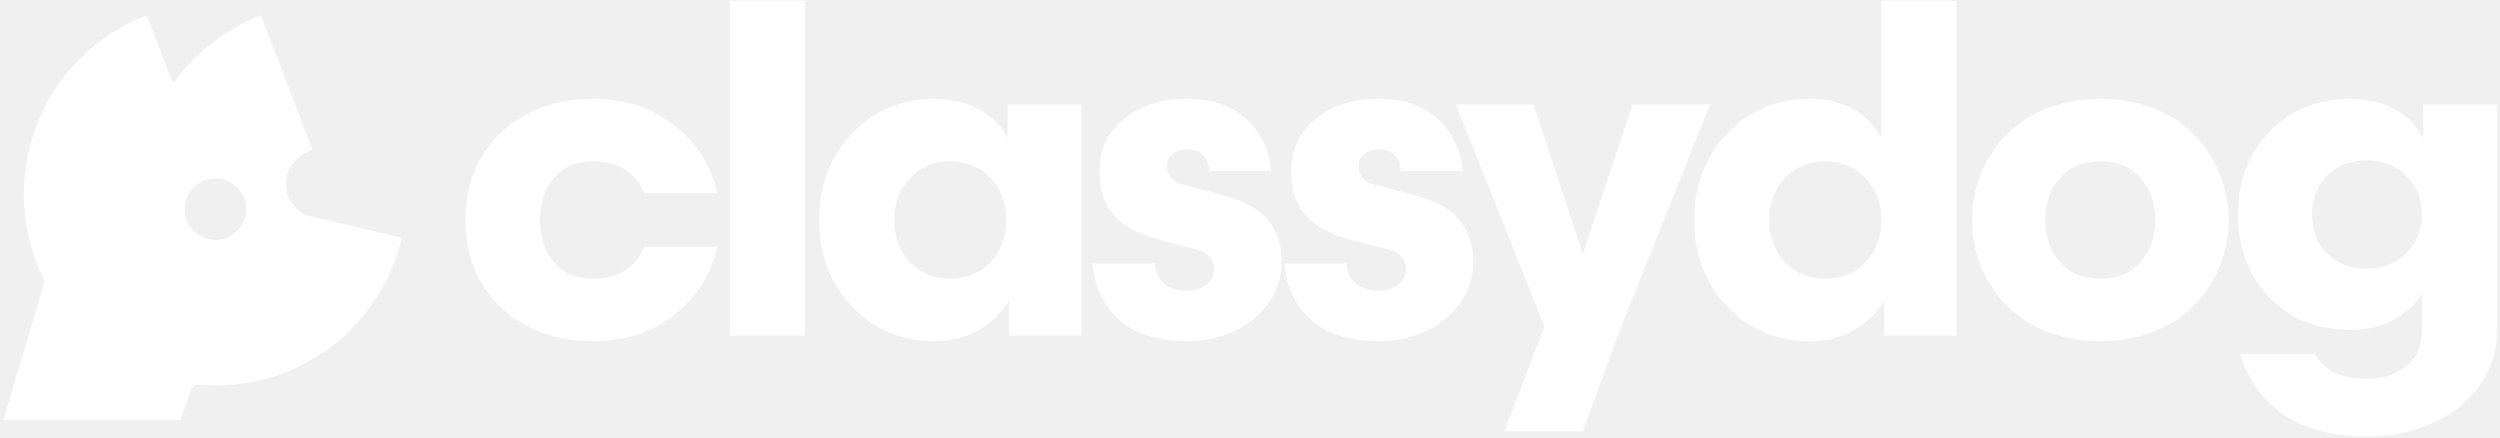
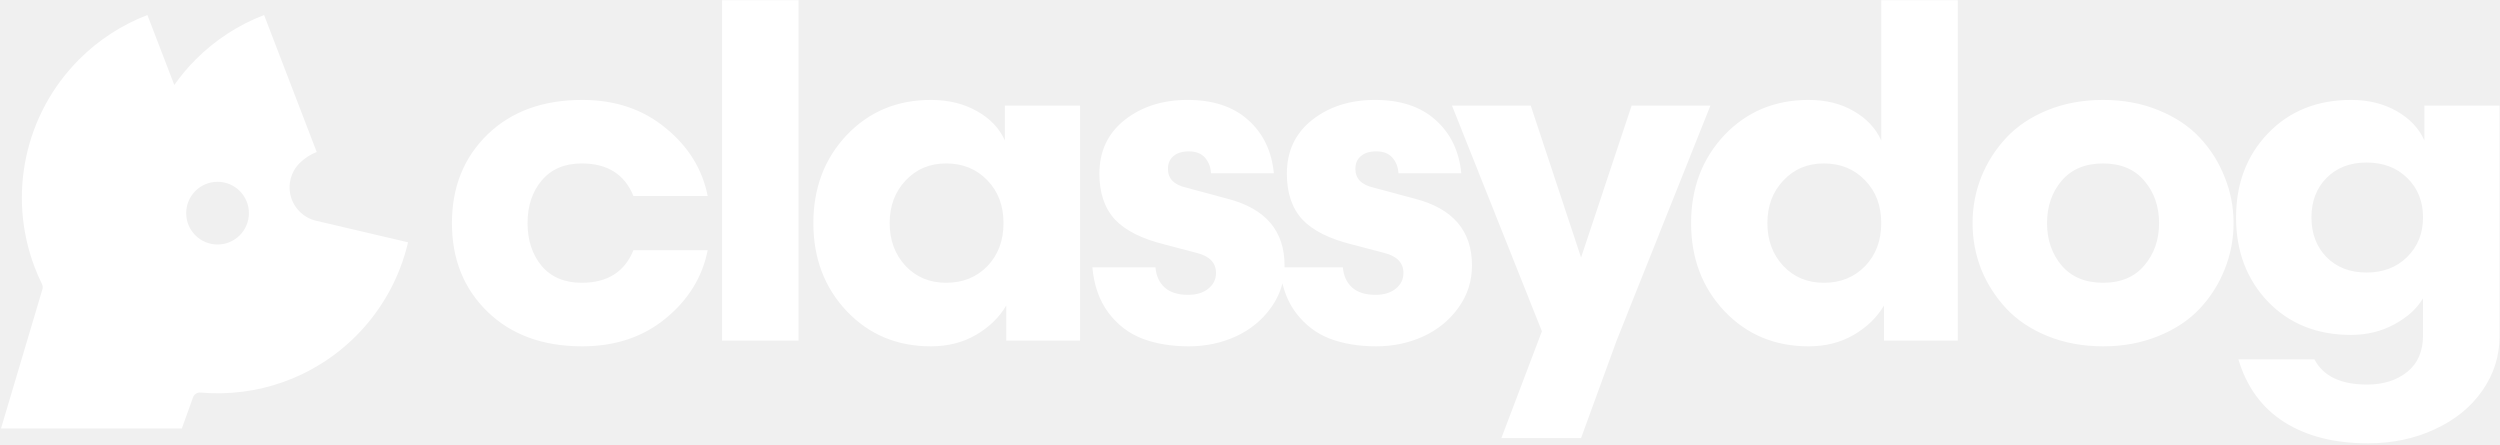
- <svg xmlns="http://www.w3.org/2000/svg" width="100%" height="100%" viewBox="0 0 571 100" version="1.1" xml:space="preserve" style="fill-rule:evenodd;clip-rule:evenodd;stroke-linejoin:round;stroke-miterlimit:2;">
-   <g transform="matrix(1,0,0,1,-4821,-365)">
-     <g transform="matrix(1,0,0,1,4690.74,0)">
-       <g id="classydog-geo-horizontal-white" transform="matrix(1.22395,0,0,1.50202,2984.55,-3991.49)">
-         <g transform="matrix(0.945885,0,0,0.770775,-5669.01,2307.87)">
-           <g>
-             <g id="classydog-hoz-positive">
-               <g>
-                 <path d="M3535.12,820.606C3535.52,821.665 3535.98,822.706 3536.48,823.726C3536.64,824.042 3536.67,824.406 3536.57,824.745L3528.57,851.623L3563.49,851.623C3563.49,851.623 3564.95,847.564 3565.65,845.61C3565.87,845.009 3566.46,844.63 3567.1,844.69C3577.84,845.621 3588.89,841.982 3597.1,833.773C3602.08,828.796 3605.57,822.527 3607.17,815.674C3607.17,815.674 3596.25,813.114 3589.41,811.512C3587.07,810.964 3585.21,809.191 3584.55,806.88C3583.89,804.568 3584.53,802.081 3586.23,800.381L3586.24,800.377C3587.17,799.442 3588.29,798.713 3589.53,798.239L3579.37,771.786C3574.43,773.684 3569.94,776.598 3566.2,780.34C3564.65,781.887 3563.26,783.546 3562.03,785.295L3556.84,771.786C3551.9,773.684 3547.41,776.598 3543.67,780.34C3533.14,790.866 3529.78,806.588 3535.07,820.494L3535.12,820.606ZM3570.39,803.991C3573.73,803.991 3576.44,806.704 3576.44,810.045C3576.44,813.387 3573.73,816.1 3570.39,816.1C3567.04,816.1 3564.33,813.387 3564.33,810.045C3564.33,806.704 3567.04,803.991 3570.39,803.991Z" style="fill:white;" />
-               </g>
-             </g>
-           </g>
-         </g>
-         <g transform="matrix(1.18868,0,0,0.96862,-3058.4,1406.16)">
-           <path d="M704.275,1558.19C709.361,1558.19 713.65,1559.63 717.142,1562.51C720.658,1565.37 722.826,1568.87 723.646,1573.02L712.185,1573.02C710.826,1569.67 708.166,1568 704.205,1568C701.556,1568 699.494,1568.87 698.017,1570.63C696.564,1572.37 695.837,1574.56 695.837,1577.21C695.837,1579.86 696.564,1582.06 698.017,1583.82C699.494,1585.55 701.556,1586.42 704.205,1586.42C708.166,1586.42 710.826,1584.74 712.185,1581.39L723.646,1581.39C722.826,1585.54 720.658,1589.05 717.142,1591.94C713.65,1594.8 709.361,1596.23 704.275,1596.23C698.205,1596.23 693.33,1594.44 689.65,1590.88C685.994,1587.32 684.166,1582.76 684.166,1577.21C684.166,1571.65 685.994,1567.09 689.65,1563.53C693.33,1559.97 698.205,1558.19 704.275,1558.19Z" style="fill:white;fill-rule:nonzero;" />
-           <rect x="725.647" y="1542.79" width="11.813" height="52.559" style="fill:white;fill-rule:nonzero;" />
-           <path d="M757.816,1558.19C760.512,1558.19 762.879,1558.76 764.918,1559.91C766.957,1561.06 768.398,1562.57 769.242,1564.44L769.242,1559.07L780.844,1559.07L780.844,1595.35L769.453,1595.35L769.453,1589.93C768.375,1591.76 766.816,1593.27 764.777,1594.47C762.762,1595.64 760.441,1596.23 757.816,1596.23C752.59,1596.23 748.254,1594.41 744.808,1590.78C741.387,1587.14 739.676,1582.62 739.676,1577.21C739.676,1571.79 741.387,1567.27 744.808,1563.64C748.254,1560 752.59,1558.19 757.816,1558.19ZM760.172,1586.42C762.75,1586.42 764.871,1585.56 766.535,1583.85C768.199,1582.12 769.031,1579.9 769.031,1577.21C769.031,1574.51 768.199,1572.31 766.535,1570.6C764.871,1568.86 762.75,1568 760.172,1568C757.64,1568 755.555,1568.87 753.914,1570.63C752.273,1572.37 751.453,1574.56 751.453,1577.21C751.453,1579.86 752.273,1582.06 753.914,1583.82C755.555,1585.55 757.64,1586.42 760.172,1586.42Z" style="fill:white;fill-rule:nonzero;" />
-           <path d="M792.339,1584.03C792.456,1585.36 792.937,1586.41 793.78,1587.16C794.624,1587.91 795.819,1588.28 797.366,1588.28C798.679,1588.28 799.722,1587.96 800.495,1587.33C801.292,1586.7 801.69,1585.89 801.69,1584.91C801.69,1583.34 800.706,1582.3 798.737,1581.81L793.78,1580.51C790.265,1579.64 787.698,1578.36 786.081,1576.64C784.487,1574.91 783.69,1572.55 783.69,1569.58C783.69,1566.11 784.991,1563.34 787.593,1561.28C790.218,1559.22 793.452,1558.19 797.296,1558.19C801.233,1558.19 804.351,1559.22 806.647,1561.28C808.968,1563.34 810.292,1566.09 810.62,1569.51L800.917,1569.51C800.87,1568.57 800.565,1567.77 800.003,1567.12C799.44,1566.46 798.608,1566.13 797.507,1566.13C796.476,1566.13 795.679,1566.38 795.116,1566.87C794.554,1567.34 794.272,1568 794.272,1568.84C794.272,1570.34 795.21,1571.3 797.085,1571.72L803.483,1573.44C809.343,1574.97 812.272,1578.4 812.272,1583.75C812.272,1586.16 811.569,1588.34 810.163,1590.29C808.78,1592.21 806.964,1593.68 804.714,1594.71C802.487,1595.72 800.085,1596.23 797.507,1596.23C794.788,1596.23 792.386,1595.83 790.3,1595.03C788.237,1594.23 786.503,1592.91 785.097,1591.06C783.69,1589.18 782.858,1586.84 782.601,1584.03L792.339,1584.03Z" style="fill:white;fill-rule:nonzero;" />
-           <path d="M822.427,1584.03C822.544,1585.36 823.025,1586.41 823.868,1587.16C824.712,1587.91 825.907,1588.28 827.454,1588.28C828.767,1588.28 829.81,1587.96 830.583,1587.33C831.38,1586.7 831.779,1585.89 831.779,1584.91C831.779,1583.34 830.794,1582.3 828.825,1581.81L823.868,1580.51C820.353,1579.64 817.786,1578.36 816.169,1576.64C814.575,1574.91 813.779,1572.55 813.779,1569.58C813.779,1566.11 815.079,1563.34 817.681,1561.28C820.306,1559.22 823.54,1558.19 827.384,1558.19C831.322,1558.19 834.439,1559.22 836.736,1561.28C839.056,1563.34 840.38,1566.09 840.708,1569.51L831.005,1569.51C830.958,1568.57 830.654,1567.77 830.091,1567.12C829.529,1566.46 828.697,1566.13 827.595,1566.13C826.564,1566.13 825.767,1566.38 825.204,1566.87C824.642,1567.34 824.361,1568 824.361,1568.84C824.361,1570.34 825.298,1571.3 827.173,1571.72L833.572,1573.44C839.431,1574.97 842.361,1578.4 842.361,1583.75C842.361,1586.16 841.657,1588.34 840.251,1590.29C838.868,1592.21 837.052,1593.68 834.802,1594.71C832.575,1595.72 830.173,1596.23 827.595,1596.23C824.876,1596.23 822.474,1595.83 820.388,1595.03C818.325,1594.23 816.591,1592.91 815.185,1591.06C813.779,1589.18 812.947,1586.84 812.689,1584.03L822.427,1584.03Z" style="fill:white;fill-rule:nonzero;" />
-           <path d="M867.368,1559.07L879.532,1559.07L865.047,1595.35L859.563,1610.39L847.258,1610.39L853.516,1593.91L839.629,1559.07L851.793,1559.07L859.563,1582.52L867.368,1559.07Z" style="fill:white;fill-rule:nonzero;" />
-           <path d="M895.191,1558.19C897.862,1558.19 900.183,1558.76 902.152,1559.91C904.144,1561.06 905.562,1562.57 906.405,1564.44L906.405,1542.79L918.218,1542.79L918.218,1595.35L906.827,1595.35L906.827,1589.93C905.749,1591.76 904.191,1593.27 902.152,1594.47C900.136,1595.64 897.816,1596.23 895.191,1596.23C889.964,1596.23 885.628,1594.41 882.183,1590.78C878.761,1587.14 877.05,1582.62 877.05,1577.21C877.05,1571.79 878.761,1567.27 882.183,1563.64C885.628,1560 889.964,1558.19 895.191,1558.19ZM897.546,1586.42C900.124,1586.42 902.245,1585.56 903.909,1583.85C905.573,1582.12 906.405,1579.9 906.405,1577.21C906.405,1574.51 905.573,1572.31 903.909,1570.6C902.245,1568.86 900.124,1568 897.546,1568C895.015,1568 892.929,1568.87 891.288,1570.63C889.648,1572.37 888.827,1574.56 888.827,1577.21C888.827,1579.86 889.648,1582.06 891.288,1583.82C892.929,1585.55 895.015,1586.42 897.546,1586.42Z" style="fill:white;fill-rule:nonzero;" />
-           <path d="M932.216,1559.77C934.818,1558.71 937.677,1558.19 940.794,1558.19C943.911,1558.19 946.759,1558.71 949.337,1559.77C951.939,1560.82 954.071,1562.24 955.736,1564.02C957.4,1565.8 958.677,1567.83 959.568,1570.11C960.482,1572.36 960.939,1574.72 960.939,1577.21C960.939,1579.69 960.482,1582.07 959.568,1584.34C958.677,1586.59 957.4,1588.61 955.736,1590.39C954.071,1592.17 951.939,1593.59 949.337,1594.64C946.759,1595.7 943.911,1596.23 940.794,1596.23C937.677,1596.23 934.818,1595.7 932.216,1594.64C929.638,1593.59 927.517,1592.17 925.853,1590.39C924.189,1588.61 922.9,1586.59 921.986,1584.34C921.095,1582.07 920.65,1579.69 920.65,1577.21C920.65,1574.72 921.095,1572.36 921.986,1570.11C922.9,1567.83 924.189,1565.8 925.853,1564.02C927.517,1562.24 929.638,1560.82 932.216,1559.77ZM934.396,1583.75C935.919,1585.53 938.052,1586.42 940.794,1586.42C943.536,1586.42 945.657,1585.53 947.157,1583.75C948.681,1581.96 949.443,1579.79 949.443,1577.21C949.443,1574.63 948.681,1572.45 947.157,1570.67C945.657,1568.89 943.536,1568 940.794,1568C938.052,1568 935.919,1568.89 934.396,1570.67C932.896,1572.45 932.146,1574.63 932.146,1577.21C932.146,1579.79 932.896,1581.96 934.396,1583.75Z" style="fill:white;fill-rule:nonzero;" />
-           <path d="M980.162,1558.19C982.834,1558.19 985.177,1558.76 987.193,1559.91C989.209,1561.06 990.638,1562.57 991.482,1564.44L991.482,1559.07L1003.08,1559.07L1003.08,1594.64C1003.08,1597.74 1002.19,1600.55 1000.41,1603.08C998.654,1605.61 996.217,1607.59 993.099,1609.02C990.006,1610.48 986.56,1611.2 982.763,1611.2C977.607,1611.2 973.306,1610.11 969.861,1607.93C966.416,1605.75 964.049,1602.52 962.759,1598.23L974.502,1598.23C975.861,1600.83 978.568,1602.13 982.623,1602.13C985.154,1602.13 987.228,1601.48 988.845,1600.16C990.463,1598.85 991.271,1596.98 991.271,1594.54L991.271,1588.81C990.357,1590.38 988.892,1591.71 986.877,1592.82C984.861,1593.92 982.623,1594.47 980.162,1594.47C974.912,1594.47 970.634,1592.76 967.33,1589.34C964.049,1585.89 962.408,1581.55 962.408,1576.33C962.408,1571.1 964.049,1566.78 967.33,1563.36C970.634,1559.91 974.912,1558.19 980.162,1558.19ZM976.365,1582.44C977.935,1584.04 979.998,1584.84 982.552,1584.84C985.107,1584.84 987.193,1584.04 988.81,1582.44C990.451,1580.83 991.271,1578.79 991.271,1576.33C991.271,1573.87 990.463,1571.84 988.845,1570.25C987.228,1568.65 985.131,1567.86 982.552,1567.86C979.998,1567.86 977.935,1568.65 976.365,1570.25C974.818,1571.82 974.045,1573.84 974.045,1576.33C974.045,1578.81 974.818,1580.85 976.365,1582.44Z" style="fill:white;fill-rule:nonzero;" />
-         </g>
-       </g>
+ <svg xmlns="http://www.w3.org/2000/svg" width="100%" height="100%" viewBox="0 0 1310 233" version="1.1" xml:space="preserve" style="fill-rule:evenodd;clip-rule:evenodd;stroke-linejoin:round;stroke-miterlimit:2;">
+   <g transform="matrix(1,0,0,1,-3212,-697)">
+     <g id="classydog-geo-horizontal-white" transform="matrix(1.69917,0,0,1.69917,-2554.05,-2305.02)">
+       <path d="M3788.93,1854.13C3788.25,1856.82 3787.07,1859.34 3785.37,1861.69C3782.61,1865.53 3778.98,1868.48 3774.49,1870.54C3770.04,1872.55 3765.24,1873.56 3760.09,1873.56C3754.66,1873.56 3749.86,1872.76 3745.7,1871.17C3741.58,1869.58 3738.11,1866.93 3735.3,1863.23C3732.49,1859.49 3730.83,1854.8 3730.32,1849.19L3749.77,1849.19C3750,1851.86 3750.96,1853.94 3752.65,1855.44C3754.33,1856.93 3756.72,1857.68 3759.81,1857.68C3762.43,1857.68 3764.52,1857.05 3766.06,1855.79C3767.65,1854.52 3768.45,1852.91 3768.45,1850.94C3768.45,1847.81 3766.48,1845.75 3762.55,1844.76L3752.65,1842.16C3745.62,1840.43 3740.5,1837.86 3737.27,1834.44C3734.09,1830.97 3732.49,1826.27 3732.49,1820.32C3732.49,1813.39 3735.09,1807.87 3740.29,1803.75C3745.53,1799.63 3751.99,1797.57 3759.67,1797.57C3767.54,1797.57 3773.76,1799.63 3778.35,1803.75C3782.99,1807.87 3785.63,1813.35 3786.29,1820.18L3766.9,1820.18C3766.81,1818.31 3766.2,1816.72 3765.08,1815.41C3763.95,1814.1 3762.29,1813.44 3760.09,1813.44C3758.03,1813.44 3756.44,1813.93 3755.32,1814.91C3754.19,1815.85 3753.63,1817.16 3753.63,1818.85C3753.63,1821.84 3755.5,1823.76 3759.25,1824.61L3772.03,1828.05C3783.74,1831.09 3789.59,1837.95 3789.59,1848.62C3789.59,1848.81 3789.59,1849 3789.58,1849.19L3807.57,1849.19C3807.81,1851.86 3808.76,1853.94 3810.45,1855.44C3812.14,1856.93 3814.52,1857.68 3817.61,1857.68C3820.24,1857.68 3822.32,1857.05 3823.86,1855.79C3825.46,1854.52 3826.25,1852.91 3826.25,1850.94C3826.25,1847.81 3824.28,1845.75 3820.35,1844.76L3810.45,1842.16C3803.43,1840.43 3798.3,1837.86 3795.07,1834.44C3791.89,1830.97 3790.3,1826.27 3790.3,1820.32C3790.3,1813.39 3792.89,1807.87 3798.09,1803.75C3803.33,1799.63 3809.8,1797.57 3817.47,1797.57C3825.34,1797.57 3831.57,1799.63 3836.15,1803.75C3840.79,1807.87 3843.43,1813.35 3844.09,1820.18L3824.71,1820.18C3824.61,1818.31 3824,1816.72 3822.88,1815.41C3821.76,1814.1 3820.1,1813.44 3817.89,1813.44C3815.83,1813.44 3814.24,1813.93 3813.12,1814.91C3811.99,1815.85 3811.43,1817.16 3811.43,1818.85C3811.43,1821.84 3813.31,1823.76 3817.05,1824.61L3829.83,1828.05C3841.54,1831.09 3847.39,1837.95 3847.39,1848.62C3847.39,1853.45 3845.99,1857.8 3843.18,1861.69C3840.41,1865.53 3836.79,1868.48 3832.29,1870.54C3827.84,1872.55 3823.04,1873.56 3817.89,1873.56C3812.46,1873.56 3807.66,1872.76 3803.5,1871.17C3799.38,1869.58 3795.91,1866.93 3793.1,1863.23C3791.16,1860.65 3789.77,1857.61 3788.93,1854.13ZM3404.22,1849.36L3404.14,1849.18C3395.69,1826.97 3401.06,1801.86 3417.88,1785.05C3423.85,1779.07 3431.02,1774.42 3438.91,1771.39L3447.2,1792.96C3449.16,1790.17 3451.38,1787.52 3453.86,1785.05C3459.83,1779.07 3467,1774.42 3474.89,1771.39L3491.12,1813.63C3489.14,1814.39 3487.35,1815.56 3485.86,1817.05L3485.85,1817.06C3483.13,1819.77 3482.11,1823.74 3483.16,1827.43C3484.22,1831.13 3487.19,1833.96 3490.93,1834.83C3501.85,1837.39 3519.29,1841.48 3519.29,1841.48C3516.74,1852.42 3511.16,1862.44 3503.21,1870.39C3490.1,1883.5 3472.45,1889.31 3455.3,1887.82C3454.27,1887.73 3453.33,1888.33 3452.98,1889.29C3451.86,1892.41 3449.53,1898.89 3449.53,1898.89L3393.76,1898.89L3406.53,1855.97C3406.7,1855.43 3406.65,1854.85 3406.39,1854.34C3405.59,1852.71 3404.86,1851.05 3404.22,1849.36ZM3460.55,1822.82C3455.2,1822.82 3450.87,1827.15 3450.87,1832.49C3450.87,1837.83 3455.2,1842.16 3460.55,1842.16C3465.88,1842.16 3470.21,1837.83 3470.21,1832.49C3470.21,1827.15 3465.88,1822.82 3460.55,1822.82ZM3572.99,1797.57C3583.15,1797.57 3591.72,1800.45 3598.69,1806.21C3605.72,1811.92 3610.05,1818.92 3611.69,1827.2L3588.79,1827.2C3586.08,1820.51 3580.76,1817.16 3572.85,1817.16C3567.56,1817.16 3563.44,1818.92 3560.49,1822.43C3557.59,1825.89 3556.14,1830.27 3556.14,1835.56C3556.14,1840.85 3557.59,1845.25 3560.49,1848.77C3563.44,1852.23 3567.56,1853.96 3572.85,1853.96C3580.76,1853.96 3586.08,1850.61 3588.79,1843.92L3611.69,1843.92C3610.05,1852.21 3605.72,1859.23 3598.69,1864.99C3591.72,1870.7 3583.15,1873.56 3572.99,1873.56C3560.87,1873.56 3551.13,1870 3543.78,1862.88C3536.47,1855.76 3532.82,1846.66 3532.82,1835.56C3532.82,1824.47 3536.47,1815.36 3543.78,1808.24C3551.13,1801.13 3560.87,1797.57 3572.99,1797.57ZM3616.12,1871.8L3616.12,1766.81L3639.71,1766.81L3639.71,1871.8L3616.12,1871.8ZM3680.52,1797.57C3685.9,1797.57 3690.63,1798.72 3694.7,1801.01C3698.78,1803.3 3701.66,1806.32 3703.34,1810.07L3703.34,1799.32L3726.52,1799.32L3726.52,1871.8L3703.76,1871.8L3703.76,1860.98C3701.61,1864.64 3698.5,1867.66 3694.42,1870.04C3690.4,1872.38 3685.76,1873.56 3680.52,1873.56C3670.08,1873.56 3661.42,1869.93 3654.53,1862.67C3647.7,1855.41 3644.28,1846.38 3644.28,1835.56C3644.28,1824.75 3647.7,1815.71 3654.53,1808.45C3661.42,1801.2 3670.08,1797.57 3680.52,1797.57ZM3685.22,1853.96C3690.38,1853.96 3694.61,1852.25 3697.94,1848.84C3701.26,1845.37 3702.92,1840.95 3702.92,1835.56C3702.92,1830.18 3701.26,1825.78 3697.94,1822.36C3694.61,1818.89 3690.38,1817.16 3685.22,1817.16C3680.17,1817.16 3676,1818.92 3672.72,1822.43C3669.45,1825.89 3667.81,1830.27 3667.81,1835.56C3667.81,1840.85 3669.45,1845.25 3672.72,1848.77C3676,1852.23 3680.17,1853.96 3685.22,1853.96ZM3896.62,1799.32L3920.92,1799.32L3891.99,1871.8L3881.03,1901.86L3856.45,1901.86L3868.95,1868.92L3841.22,1799.32L3865.51,1799.32L3881.03,1846.17L3896.62,1799.32ZM3951.2,1797.57C3956.53,1797.57 3961.17,1798.72 3965.1,1801.01C3969.08,1803.3 3971.91,1806.32 3973.6,1810.07L3973.6,1766.81L3997.2,1766.81L3997.2,1871.8L3974.44,1871.8L3974.44,1860.98C3972.29,1864.64 3969.18,1867.66 3965.1,1870.04C3961.08,1872.38 3956.44,1873.56 3951.2,1873.56C3940.76,1873.56 3932.09,1869.93 3925.21,1862.67C3918.38,1855.41 3914.96,1846.38 3914.96,1835.56C3914.96,1824.75 3918.38,1815.71 3925.21,1808.45C3932.09,1801.2 3940.76,1797.57 3951.2,1797.57ZM3955.9,1853.96C3961.05,1853.96 3965.29,1852.25 3968.61,1848.84C3971.94,1845.37 3973.6,1840.95 3973.6,1835.56C3973.6,1830.18 3971.94,1825.78 3968.61,1822.36C3965.29,1818.89 3961.05,1817.16 3955.9,1817.16C3950.85,1817.16 3946.68,1818.92 3943.4,1822.43C3940.12,1825.89 3938.49,1830.27 3938.49,1835.56C3938.49,1840.85 3940.12,1845.25 3943.4,1848.77C3946.68,1852.23 3950.85,1853.96 3955.9,1853.96ZM4024.87,1800.73C4030.07,1798.62 4035.78,1797.57 4042.01,1797.57C4048.23,1797.57 4053.92,1798.62 4059.07,1800.73C4064.27,1802.84 4068.53,1805.67 4071.85,1809.23C4075.18,1812.79 4077.73,1816.83 4079.51,1821.38C4081.33,1825.87 4082.25,1830.6 4082.25,1835.56C4082.25,1840.52 4081.33,1845.28 4079.51,1849.82C4077.73,1854.31 4075.18,1858.34 4071.85,1861.9C4068.53,1865.45 4064.27,1868.29 4059.07,1870.39C4053.92,1872.5 4048.23,1873.56 4042.01,1873.56C4035.78,1873.56 4030.07,1872.5 4024.87,1870.39C4019.72,1868.29 4015.48,1865.45 4012.16,1861.9C4008.84,1858.34 4006.26,1854.31 4004.43,1849.82C4002.66,1845.28 4001.76,1840.52 4001.76,1835.56C4001.76,1830.6 4002.66,1825.87 4004.43,1821.38C4006.26,1816.83 4008.84,1812.79 4012.16,1809.23C4015.48,1805.67 4019.72,1802.84 4024.87,1800.73ZM4029.22,1848.62C4032.27,1852.18 4036.53,1853.96 4042.01,1853.96C4047.48,1853.96 4051.72,1852.18 4054.72,1848.62C4057.76,1845.07 4059.28,1840.71 4059.28,1835.56C4059.28,1830.41 4057.76,1826.06 4054.72,1822.5C4051.72,1818.94 4047.48,1817.16 4042.01,1817.16C4036.53,1817.16 4032.27,1818.94 4029.22,1822.5C4026.23,1826.06 4024.73,1830.41 4024.73,1835.56C4024.73,1840.71 4026.23,1845.07 4029.22,1848.62ZM4118.49,1797.57C4123.83,1797.57 4128.51,1798.72 4132.53,1801.01C4136.56,1803.3 4139.42,1806.32 4141.1,1810.07L4141.1,1799.32L4164.28,1799.32L4164.28,1870.39C4164.28,1876.58 4162.5,1882.19 4158.94,1887.25C4155.43,1892.31 4150.56,1896.26 4144.33,1899.12C4138.15,1902.02 4131.27,1903.47 4123.69,1903.47C4113.39,1903.47 4104.79,1901.3 4097.91,1896.94C4091.03,1892.59 4086.3,1886.13 4083.73,1877.56L4107.18,1877.56C4109.9,1882.76 4115.31,1885.35 4123.4,1885.35C4128.46,1885.35 4132.6,1884.04 4135.83,1881.42C4139.07,1878.8 4140.68,1875.05 4140.68,1870.18L4140.68,1858.74C4138.85,1861.87 4135.93,1864.54 4131.9,1866.74C4127.88,1868.94 4123.4,1870.04 4118.49,1870.04C4108,1870.04 4099.46,1866.63 4092.86,1859.79C4086.3,1852.91 4083.02,1844.25 4083.02,1833.81C4083.02,1823.37 4086.3,1814.73 4092.86,1807.89C4099.46,1801.01 4108,1797.57 4118.49,1797.57ZM4110.9,1846.03C4114.04,1849.21 4118.16,1850.8 4123.26,1850.8C4128.37,1850.8 4132.53,1849.21 4135.76,1846.03C4139.04,1842.8 4140.68,1838.72 4140.68,1833.81C4140.68,1828.89 4139.07,1824.84 4135.83,1821.66C4132.6,1818.47 4128.41,1816.88 4123.26,1816.88C4118.16,1816.88 4114.04,1818.47 4110.9,1821.66C4107.81,1824.79 4106.27,1828.84 4106.27,1833.81C4106.27,1838.77 4107.81,1842.84 4110.9,1846.03Z" style="fill:white;" />
    </g>
  </g>
</svg>
